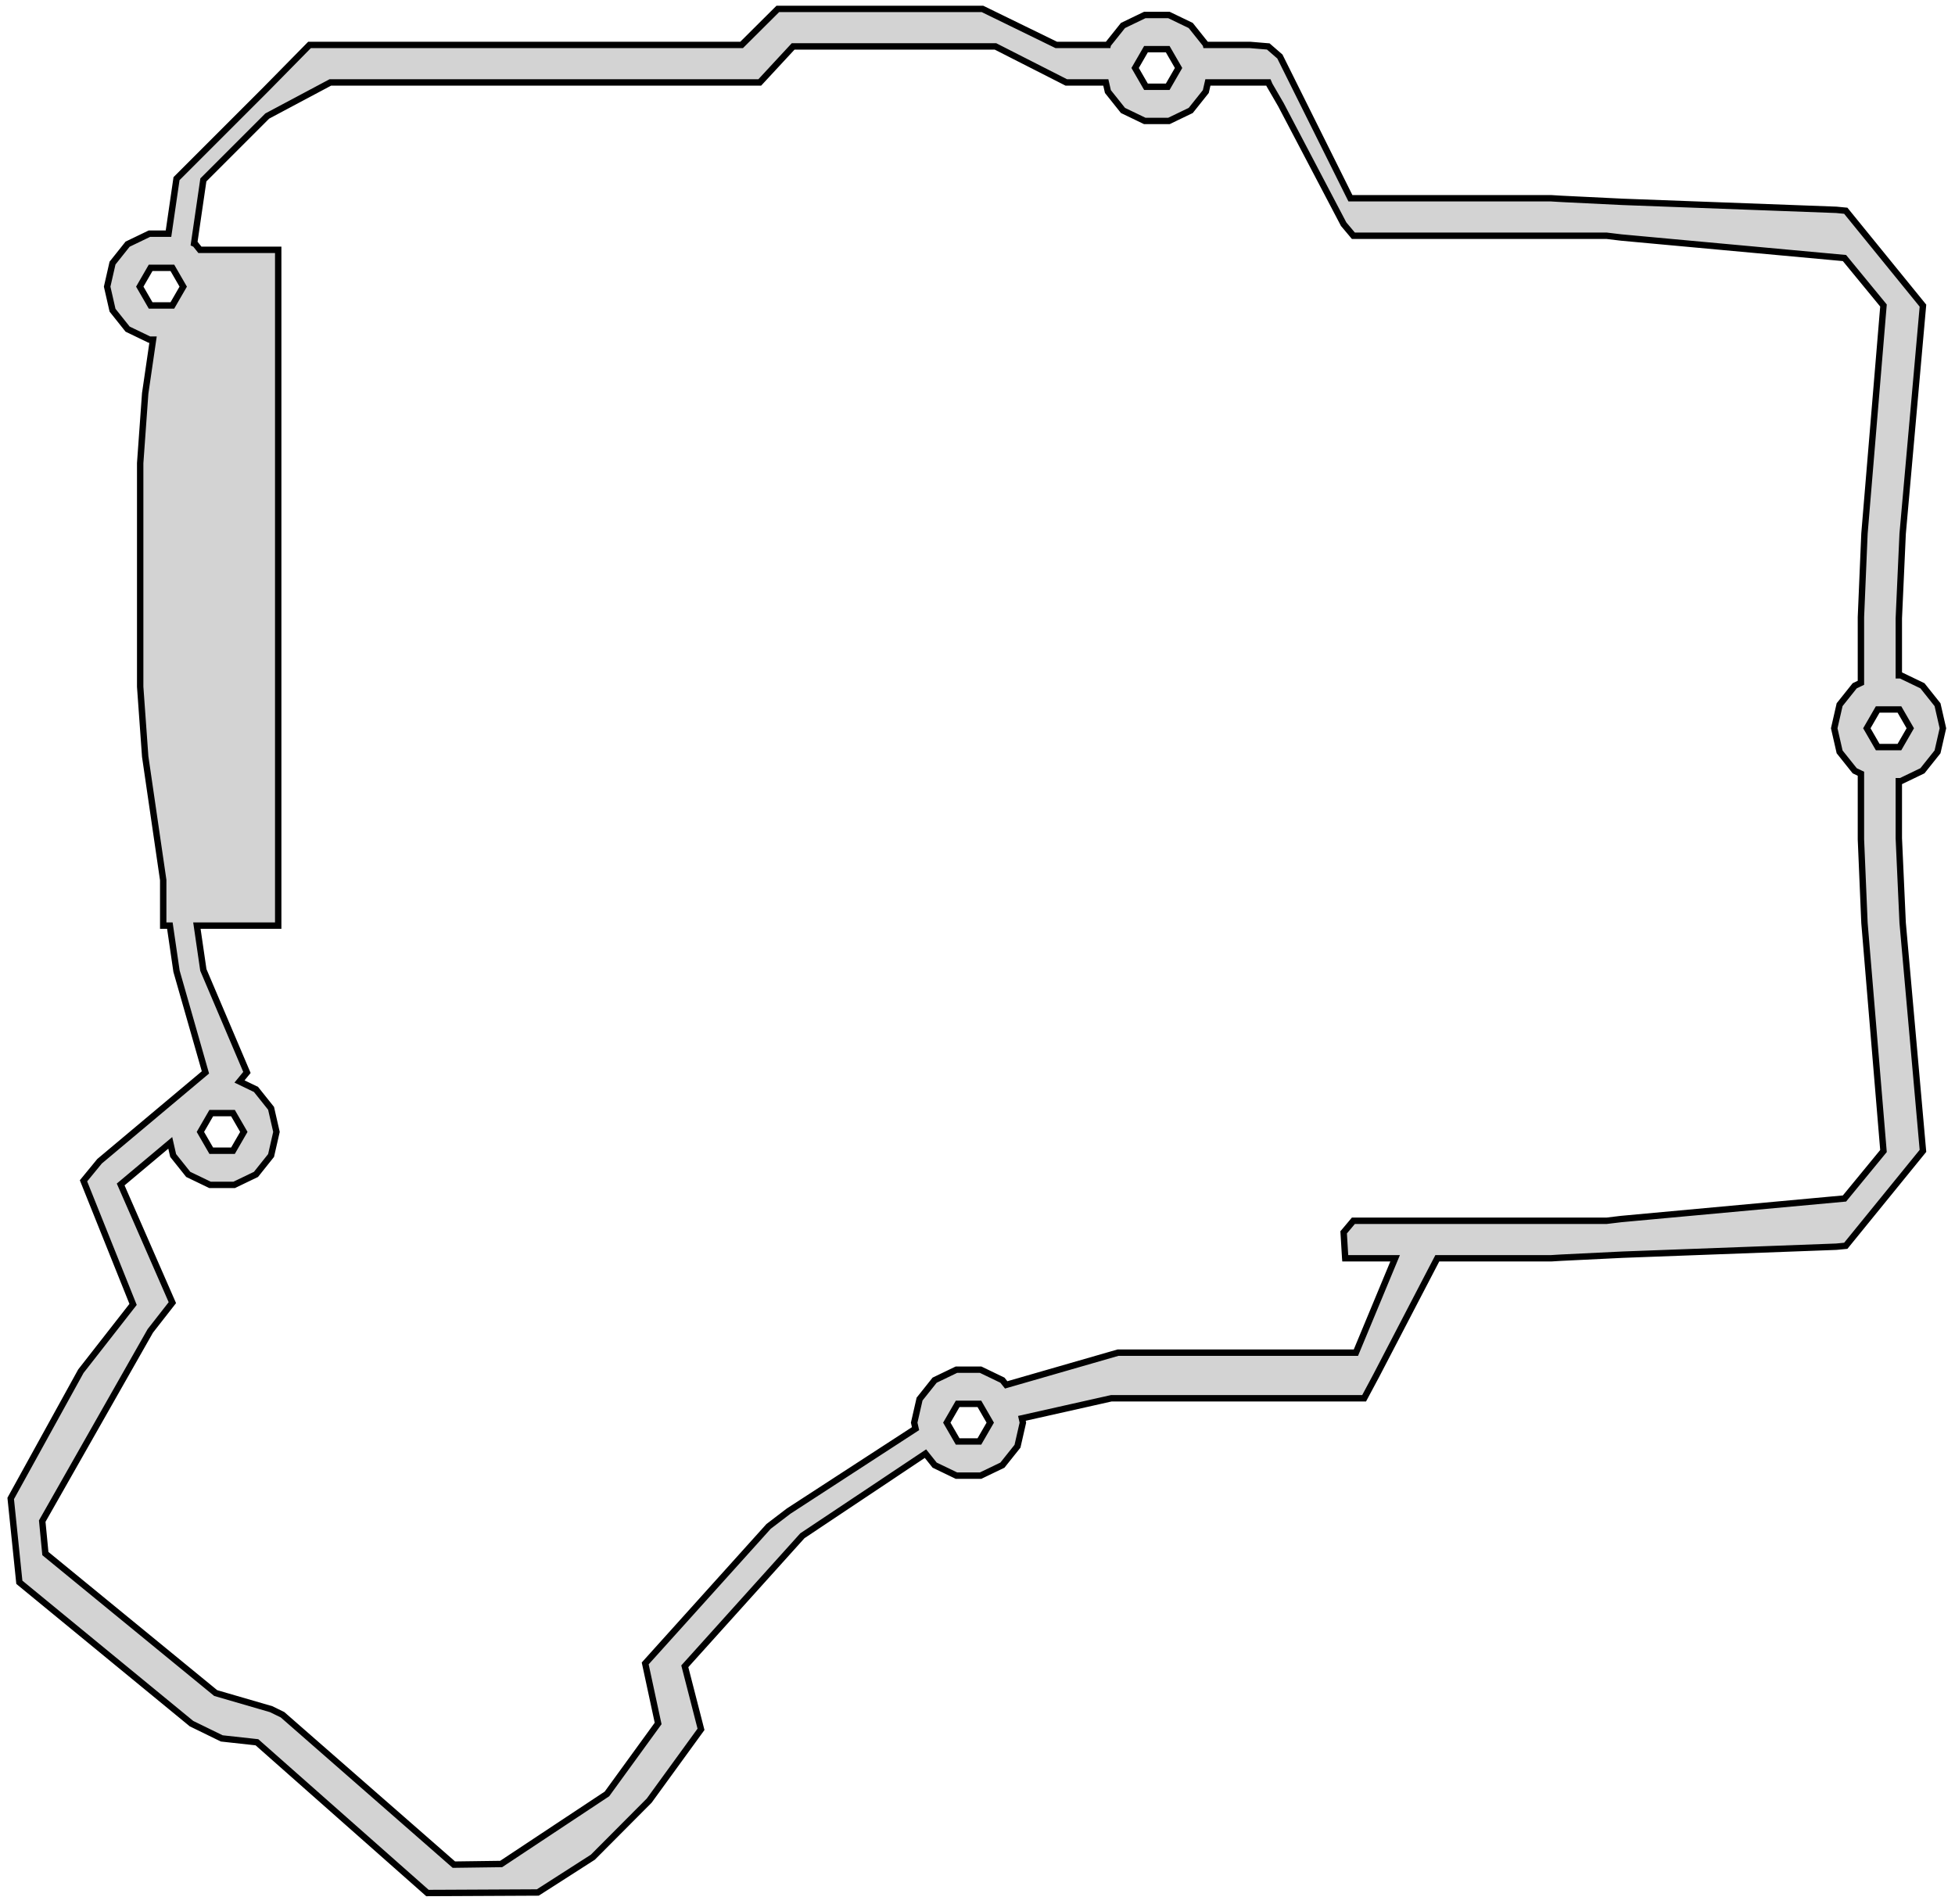
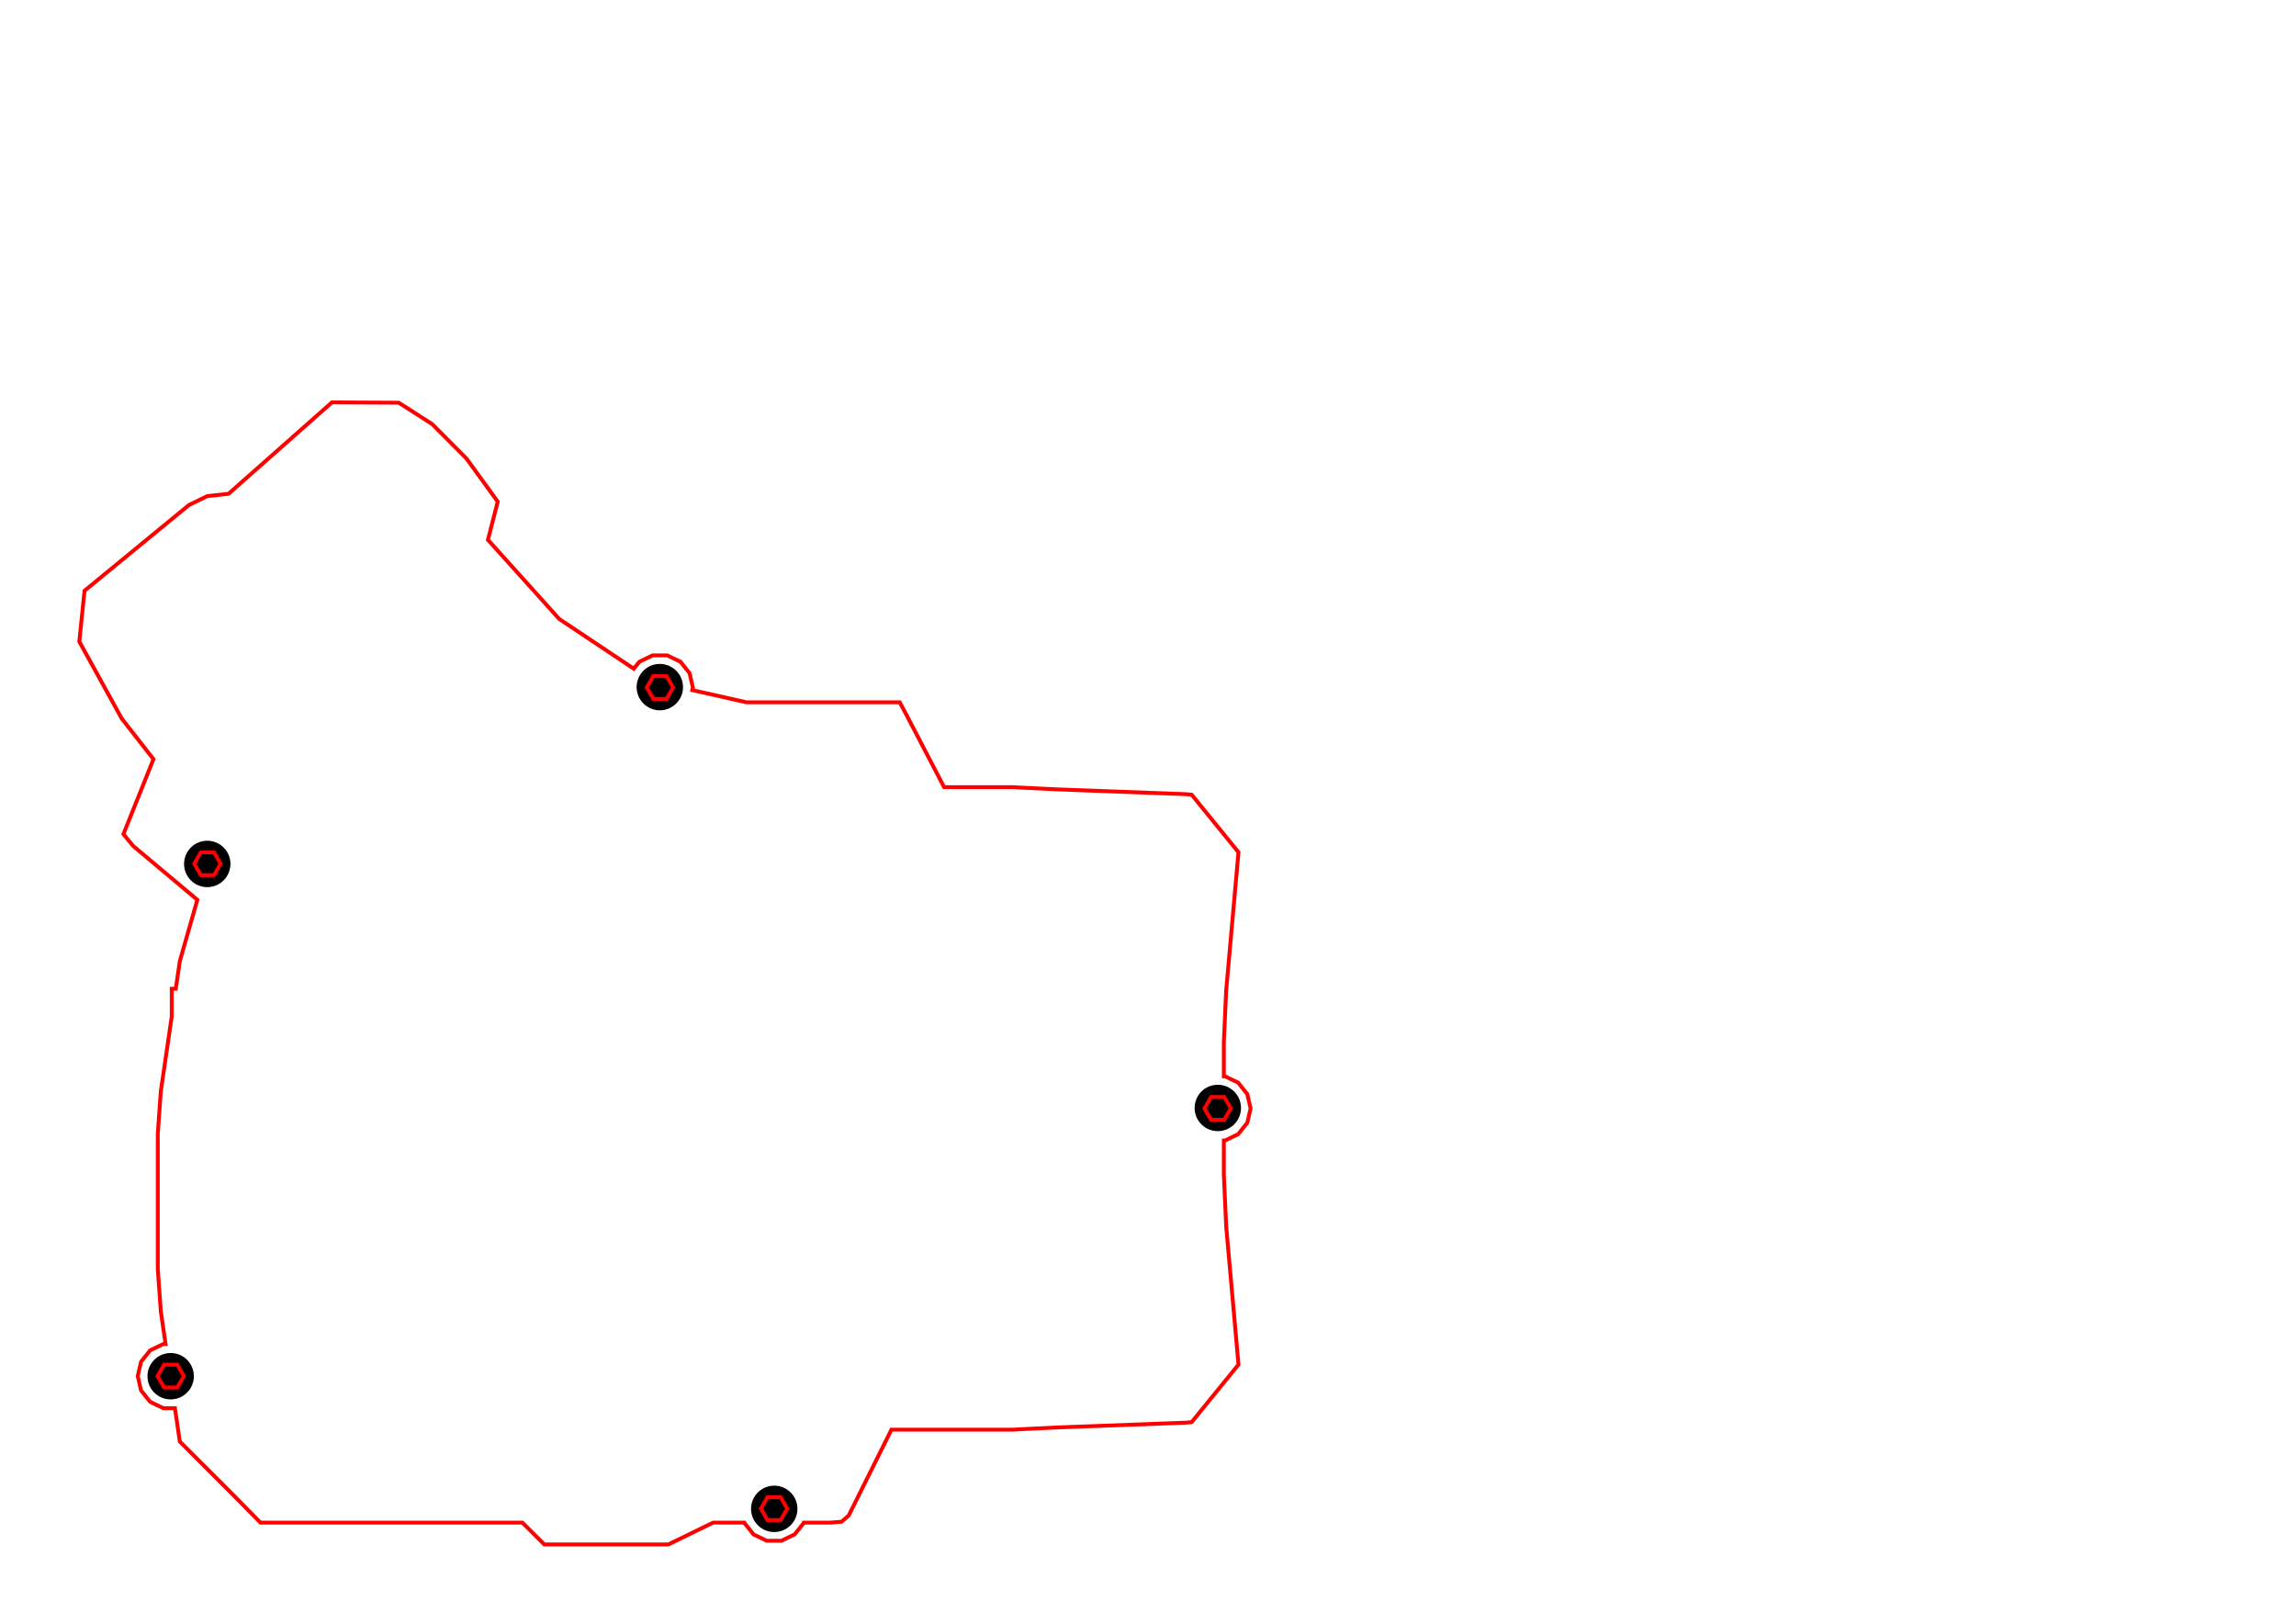
- <svg xmlns="http://www.w3.org/2000/svg" width="153" height="149" viewBox="-93 -45 153 149" version="1.1">
-   <path d=" M -92.162,72.281 L -91.991,73.944 L -91.486,78.841 L -91.438,78.881 L -91.409,78.905 L -91.409,78.905  L -83.63,85.293 L -78.05,89.875 L -78.016,89.904 L -75.646,91.061 L -72.892,91.363 L -72.892,91.363  L -64.351,98.914 L -59.624,103.094 L -59.624,103.094 L -59.547,103.162 L -58.122,103.156 L -50.911,103.121  L -50.888,103.106 L -50.877,103.099 L -48.836,101.791 L -46.604,100.36 L -45.161,98.912 L -42.193,95.93  L -40.759,93.957 L -38.139,90.351 L -39.004,86.984 L -39.407,85.418 L -35.478,81.055 L -30.206,75.201  L -23.073,70.442 L -23.073,70.441 L -20.572,68.773 L -19.854,69.673 L -18.18,70.479 L -18.148,70.495  L -16.256,70.495 L -16.224,70.479 L -14.55,69.673 L -13.392,68.221 L -13.37,68.194 L -13.362,68.159  L -12.949,66.348 L -13.026,66.011 L -6.024,64.439 L 3.064,64.439 L 13.758,64.439 L 14.262,63.497  L 14.694,62.689 L 17.808,56.704 L 19.485,53.483 L 28.393,53.483 L 28.393,53.483 L 28.751,53.461  L 29.174,53.436 L 29.491,53.42 L 33.982,53.201 L 50.71,52.577 L 51.328,52.517 L 51.452,52.505  L 57.157,45.489 L 57.492,45.077 L 57.02,39.769 L 55.903,27.226 L 55.725,23.303 L 55.603,20.6  L 55.603,16.146 L 55.748,16.146 L 55.779,16.131 L 57.453,15.325 L 58.611,13.873 L 58.633,13.845  L 58.641,13.811 L 59.054,12 L 58.641,10.189 L 58.633,10.155 L 58.611,10.127 L 57.453,8.675  L 55.779,7.869 L 55.748,7.854 L 55.603,7.854 L 55.603,3.4 L 55.725,0.697 L 55.903,-3.226  L 57.02,-15.769 L 57.492,-21.077 L 57.157,-21.489 L 51.452,-28.506 L 51.328,-28.517 L 50.71,-28.577  L 33.982,-29.201 L 29.491,-29.42 L 29.174,-29.436 L 28.751,-29.461 L 28.393,-29.483 L 28.393,-29.483  L 12.685,-29.483 L 8.459,-37.975 L 7.165,-40.577 L 6.256,-41.365 L 6.151,-41.373 L 5.326,-41.442  L 4.83,-41.483 L 4.83,-41.483 L 1.378,-41.483 L 1.376,-41.492 L 1.368,-41.526 L 1.347,-41.553  L 0.188,-43.005 L -1.486,-43.812 L -1.517,-43.827 L -3.41,-43.827 L -3.441,-43.812 L -5.115,-43.005  L -6.274,-41.553 L -6.295,-41.526 L -6.303,-41.492 L -6.305,-41.483 L -10.334,-41.483 L -15.046,-43.783  L -15.046,-43.783 L -16.111,-44.303 L -19.063,-44.303 L -19.179,-44.303 L -32.079,-44.303 L -32.127,-44.303  L -33.469,-42.968 L -34.961,-41.483 L -44.135,-41.483 L -50.209,-41.483 L -53.027,-41.483 L -53.055,-41.483  L -54.243,-41.483 L -64.674,-41.483 L -68.776,-41.483 L -71.426,-38.789 L -72.185,-38.018 L -79.185,-31.018  L -79.813,-26.711 L -81.307,-26.711 L -81.339,-26.696 L -83.013,-25.89 L -84.171,-24.437 L -84.193,-24.41  L -84.201,-24.376 L -84.614,-22.565 L -84.201,-20.753 L -84.193,-20.72 L -84.171,-20.692 L -83.013,-19.24  L -81.339,-18.434 L -81.307,-18.419 L -81.023,-18.419 L -81.637,-14.211 L -81.914,-10.356 L -82.029,-8.75  L -82.029,8.75 L -81.914,10.356 L -81.637,14.211 L -80.227,23.879 L -80.227,27.447 L -79.706,27.447  L -79.185,31.018 L -78.301,34.109 L -76.922,38.935 L -81.187,42.514 L -81.187,42.514 L -85.209,45.889  L -85.209,45.889 L -85.89,46.719 L -86.465,47.42 L -83.808,54.044 L -82.585,57.093 L -85.335,60.612  L -85.335,60.612 L -86.672,62.323 L -86.672,62.323 L -86.672,62.323 L -89.621,67.672 L -92.103,72.173  L -92.103,72.173 z M -89.695,74.054 L -81.238,59.167 L -80.947,58.795 L -79.553,57.01 L -79.511,56.956 L -82.226,50.747  L -83.556,47.706 L -81.298,45.811 L -81.297,45.811 L -79.675,44.449 L -79.457,45.403 L -79.449,45.437  L -79.427,45.465 L -78.269,46.917 L -76.595,47.723 L -76.564,47.738 L -74.671,47.738 L -74.64,47.723  L -72.966,46.917 L -71.807,45.465 L -71.785,45.437 L -71.778,45.403 L -71.364,43.592 L -71.778,41.781  L -71.785,41.747 L -71.807,41.719 L -72.966,40.267 L -74.256,39.645 L -73.675,38.937 L -73.675,38.937  L -74.502,36.992 L -77.085,30.918 L -77.591,27.447 L -71.227,27.447 L -71.227,-25.447 L -77.356,-25.447  L -77.709,-25.89 L -77.811,-25.939 L -77.739,-26.434 L -77.085,-30.918 L -72.085,-35.918 L -71.04,-36.475  L -67.147,-38.548 L -55.722,-38.548 L -52.66,-38.548 L -49.844,-38.548 L -48.837,-38.548 L -37.837,-38.548  L -33.54,-38.548 L -31.872,-40.349 L -30.927,-41.368 L -22.425,-41.368 L -22.395,-41.368 L -15.094,-41.368  L -11.942,-39.764 L -11.942,-39.764 L -9.552,-38.548 L -9.552,-38.548 L -6.458,-38.548 L -6.303,-37.869  L -6.295,-37.835 L -6.274,-37.808 L -5.115,-36.355 L -3.441,-35.549 L -3.41,-35.534 L -1.517,-35.534  L -1.486,-35.549 L 0.188,-36.355 L 1.347,-37.808 L 1.368,-37.835 L 1.376,-37.869 L 1.531,-38.548  L 6.267,-38.548 L 6.351,-38.349 L 7.248,-36.803 L 10.643,-30.336 L 12.155,-27.454 L 12.338,-27.237  L 12.916,-26.549 L 19.546,-26.549 L 29.792,-26.549 L 30.683,-26.549 L 32.729,-26.549 L 33.48,-26.458  L 33.881,-26.41 L 36.467,-26.172 L 51.351,-24.804 L 51.351,-24.804 L 54.403,-21.089 L 53.58,-11.219  L 52.923,-3.337 L 52.923,-3.337 L 52.915,-3.234 L 52.799,-0.503 L 52.638,3.3 L 52.638,8.44  L 52.15,8.675 L 50.991,10.127 L 50.969,10.155 L 50.962,10.189 L 50.548,12 L 50.962,13.811  L 50.969,13.845 L 50.991,13.873 L 52.15,15.325 L 52.638,15.56 L 52.638,20.7 L 52.799,24.503  L 52.915,27.234 L 52.923,27.337 L 52.923,27.337 L 53.58,35.219 L 54.403,45.089 L 51.351,48.804  L 51.351,48.804 L 36.467,50.172 L 33.881,50.41 L 33.48,50.458 L 32.729,50.548 L 30.683,50.548  L 29.792,50.548 L 19.546,50.548 L 12.916,50.548 L 12.338,51.237 L 12.155,51.454 L 12.157,51.477  L 12.242,52.895 L 12.246,52.963 L 12.276,53.457 L 12.278,53.483 L 12.278,53.483 L 12.349,53.483  L 16.184,53.483 L 14.817,56.773 L 13.114,60.87 L 7.091,60.87 L -5.507,60.87 L -9.163,61.924  L -14.256,63.392 L -14.55,63.023 L -16.224,62.217 L -16.256,62.202 L -18.148,62.202 L -18.18,62.217  L -19.854,63.023 L -21.012,64.476 L -21.034,64.503 L -21.041,64.537 L -21.455,66.348 L -21.348,66.817  L -23.247,68.051 L -31.28,73.271 L -32.199,73.973 L -32.854,74.473 L -32.874,74.496 L -38.897,81.185  L -42.483,85.167 L -42.483,85.167 L -42.506,85.193 L -42.08,87.171 L -41.494,89.892 L -44.88,94.554  L -45.5,95.407 L -48.925,97.675 L -53.778,100.891 L -57.48,100.941 L -61.362,97.544 L -70.821,89.269  L -70.891,89.208 L -71.778,88.774 L -76.119,87.512 L -85.157,80.11 L -89.449,76.594 z M -82.061,-22.565 L -81.211,-24.037 L -79.511,-24.037 L -78.661,-22.565 L -79.511,-21.093 L -81.211,-21.093  z M -77.317,43.592 L -76.467,42.12 L -74.767,42.12 L -73.917,43.592 L -74.767,45.064 L -76.467,45.064  z M -18.902,66.348 L -18.052,64.876 L -16.352,64.876 L -15.502,66.348 L -16.352,67.82 L -18.052,67.82  z M -4.164,-39.68 L -3.314,-41.153 L -1.614,-41.153 L -0.764,-39.68 L -1.614,-38.208 L -3.314,-38.208  z M 53.101,12 L 53.951,10.528 L 55.651,10.528 L 56.501,12 L 55.651,13.472 L 53.951,13.472  z " stroke="black" fill="lightgray" stroke-width="0.5" />
+ <svg xmlns="http://www.w3.org/2000/svg" width="297mm" height="210mm" viewBox="-93 -45 1122.52 793.701" version="1.1" id="svg4660">
+   <defs id="defs4664" />
+   <circle style="fill:#000000;stroke:#000000;stroke-width:1.247;stroke-opacity:1" id="path5237-3-6-7-5" cx="-9.561" cy="627.715" r="10.715" />
+   <circle style="fill:#000000;stroke:#000000;stroke-width:1.247;stroke-opacity:1" id="path5237-3-6-7" cx="285.532" cy="692.559" r="10.715" />
+   <circle style="fill:#000000;stroke:#000000;stroke-width:1.247;stroke-opacity:1" id="path5237-3-6" cx="502.392" cy="496.591" r="10.715" />
+   <circle style="fill:#000000;stroke:#000000;stroke-width:1.247;stroke-opacity:1" id="path5237-3" cx="229.591" cy="290.877" r="10.715" />
+   <circle style="fill:#000000;stroke:#000000;stroke-width:1.247;stroke-opacity:1" id="path5237" cx="8.326" cy="377.312" r="10.715" />
+   <path style="fill:none;stroke:#ff0000;stroke-width:1.893;stroke-opacity:1" d="m -54.233,268.609 0.649,-6.294 1.912,-18.539 0.182,-0.15 0.111,-0.091 v 0 l 29.459,-24.185 21.128,-17.345 0.131,-0.108 8.973,-4.38 10.432,-1.146 v 0 l 32.342,-28.586 17.902,-15.823 v 0 l 0.292,-0.257 5.396,0.023 27.308,0.133 0.087,0.057 0.042,0.026 7.73,4.952 8.451,5.417 5.464,5.484 11.242,11.287 5.429,7.47 9.922,13.652 -3.276,12.746 -1.523,5.927 14.876,16.516 19.964,22.165 27.013,18.016 9.8e-4,7.5e-4 9.471,6.317 2.72,-3.409 6.339,-3.052 0.119,-0.057 h 7.168 l 0.119,0.057 6.339,3.052 4.387,5.499 0.082,0.103 0.029,0.129 1.566,6.857 -0.292,1.277 26.515,5.952 h 34.416 40.498 l 1.908,3.565 1.639,3.06 11.793,22.655 6.348,12.195 h 33.736 v 0 l 1.355,0.082 1.601,0.097 1.203,0.059 17.006,0.831 63.348,2.362 2.341,0.225 0.468,0.045 21.604,26.562 1.269,1.559 -1.79,20.096 -4.229,47.482 -0.672,14.853 -0.463,10.231 v 16.86 h 0.547 l 0.119,0.057 6.339,3.052 4.387,5.499 0.082,0.103 0.029,0.129 1.566,6.857 -1.566,6.857 -0.029,0.129 -0.082,0.103 -4.387,5.499 -6.339,3.052 -0.119,0.057 h -0.547 v 16.86 l 0.463,10.231 0.672,14.853 4.229,47.482 1.79,20.096 -1.269,1.559 -21.604,26.562 -0.468,0.045 -2.341,0.225 -63.348,2.361 -17.006,0.831 -1.203,0.059 -1.601,0.097 -1.355,0.082 v 0 h -59.487 l -16.002,32.148 -4.903,9.85 -3.441,2.982 -0.398,0.033 -3.122,0.259 -1.878,0.156 h -4e-5 -13.074 l -0.008,0.034 -0.029,0.128 -0.082,0.103 -4.387,5.499 -6.339,3.052 -0.119,0.057 h -7.167 l -0.119,-0.057 -6.339,-3.052 -4.387,-5.499 -0.082,-0.103 -0.029,-0.128 -0.008,-0.034 h -15.255 l -17.845,8.707 h -3.8e-4 l -4.033,1.968 h -11.181 -0.439 -48.851 -0.184 l -5.08,-5.055 -5.649,-5.621 H 127.647 104.644 93.972 93.864 89.365 49.866 34.331 L 24.294,689.086 21.423,686.169 -5.086,659.669 -7.467,643.363 h -5.658 l -0.119,-0.057 -6.339,-3.052 -4.387,-5.499 -0.082,-0.103 -0.03,-0.129 -1.566,-6.857 1.566,-6.857 0.03,-0.129 0.082,-0.103 4.387,-5.499 6.339,-3.052 0.119,-0.057 h 1.075 l -2.325,-15.927 -1.047,-14.596 -0.436,-6.078 v -66.249 l 0.436,-6.078 1.047,-14.596 5.343,-36.6 v -13.507 h 1.972 l 1.974,-13.52 3.346,-11.702 5.223,-18.269 -16.152,-13.549 -9.87e-4,-7.5e-4 -15.23,-12.776 v 0 l -2.579,-3.144 -2.177,-2.654 10.062,-25.076 4.63,-11.539 -10.412,-13.322 -3.86e-4,-7.5e-4 -5.062,-6.477 v 0 0 l -11.17,-20.252 -9.397,-17.039 v 0 z" id="path5235" />
+   <path style="fill:none;stroke:#ff0000;stroke-width:1.893;stroke-opacity:1" d="m -15.979,627.666 3.219,5.573 h 6.438 l 3.219,-5.573 -3.219,-5.574 h -6.438 z" id="path5233" />
+   <path style="fill:none;stroke:#ff0000;stroke-width:1.893;stroke-opacity:1" d="m 1.985,377.218 3.219,5.574 h 6.438 l 3.219,-5.574 -3.219,-5.573 H 5.204 Z" id="path5231" />
+   <path style="fill:none;stroke:#ff0000;stroke-width:1.893;stroke-opacity:1" d="m 223.201,291.071 3.219,5.573 h 6.438 l 3.219,-5.573 -3.219,-5.574 h -6.438 z" id="path5229" />
+   <path style="fill:none;stroke:#ff0000;stroke-width:1.893;stroke-opacity:1" d="m 279.015,692.46 3.219,5.574 h 6.438 l 3.219,-5.574 -3.219,-5.573 h -6.438 z" id="path5227" />
+   <path style="fill:none;stroke:#ff0000;stroke-width:1.893;stroke-opacity:1" d="m 495.874,496.815 3.219,5.573 h 6.438 l 3.219,-5.573 -3.219,-5.573 h -6.438 z" id="path4658" />
</svg>
